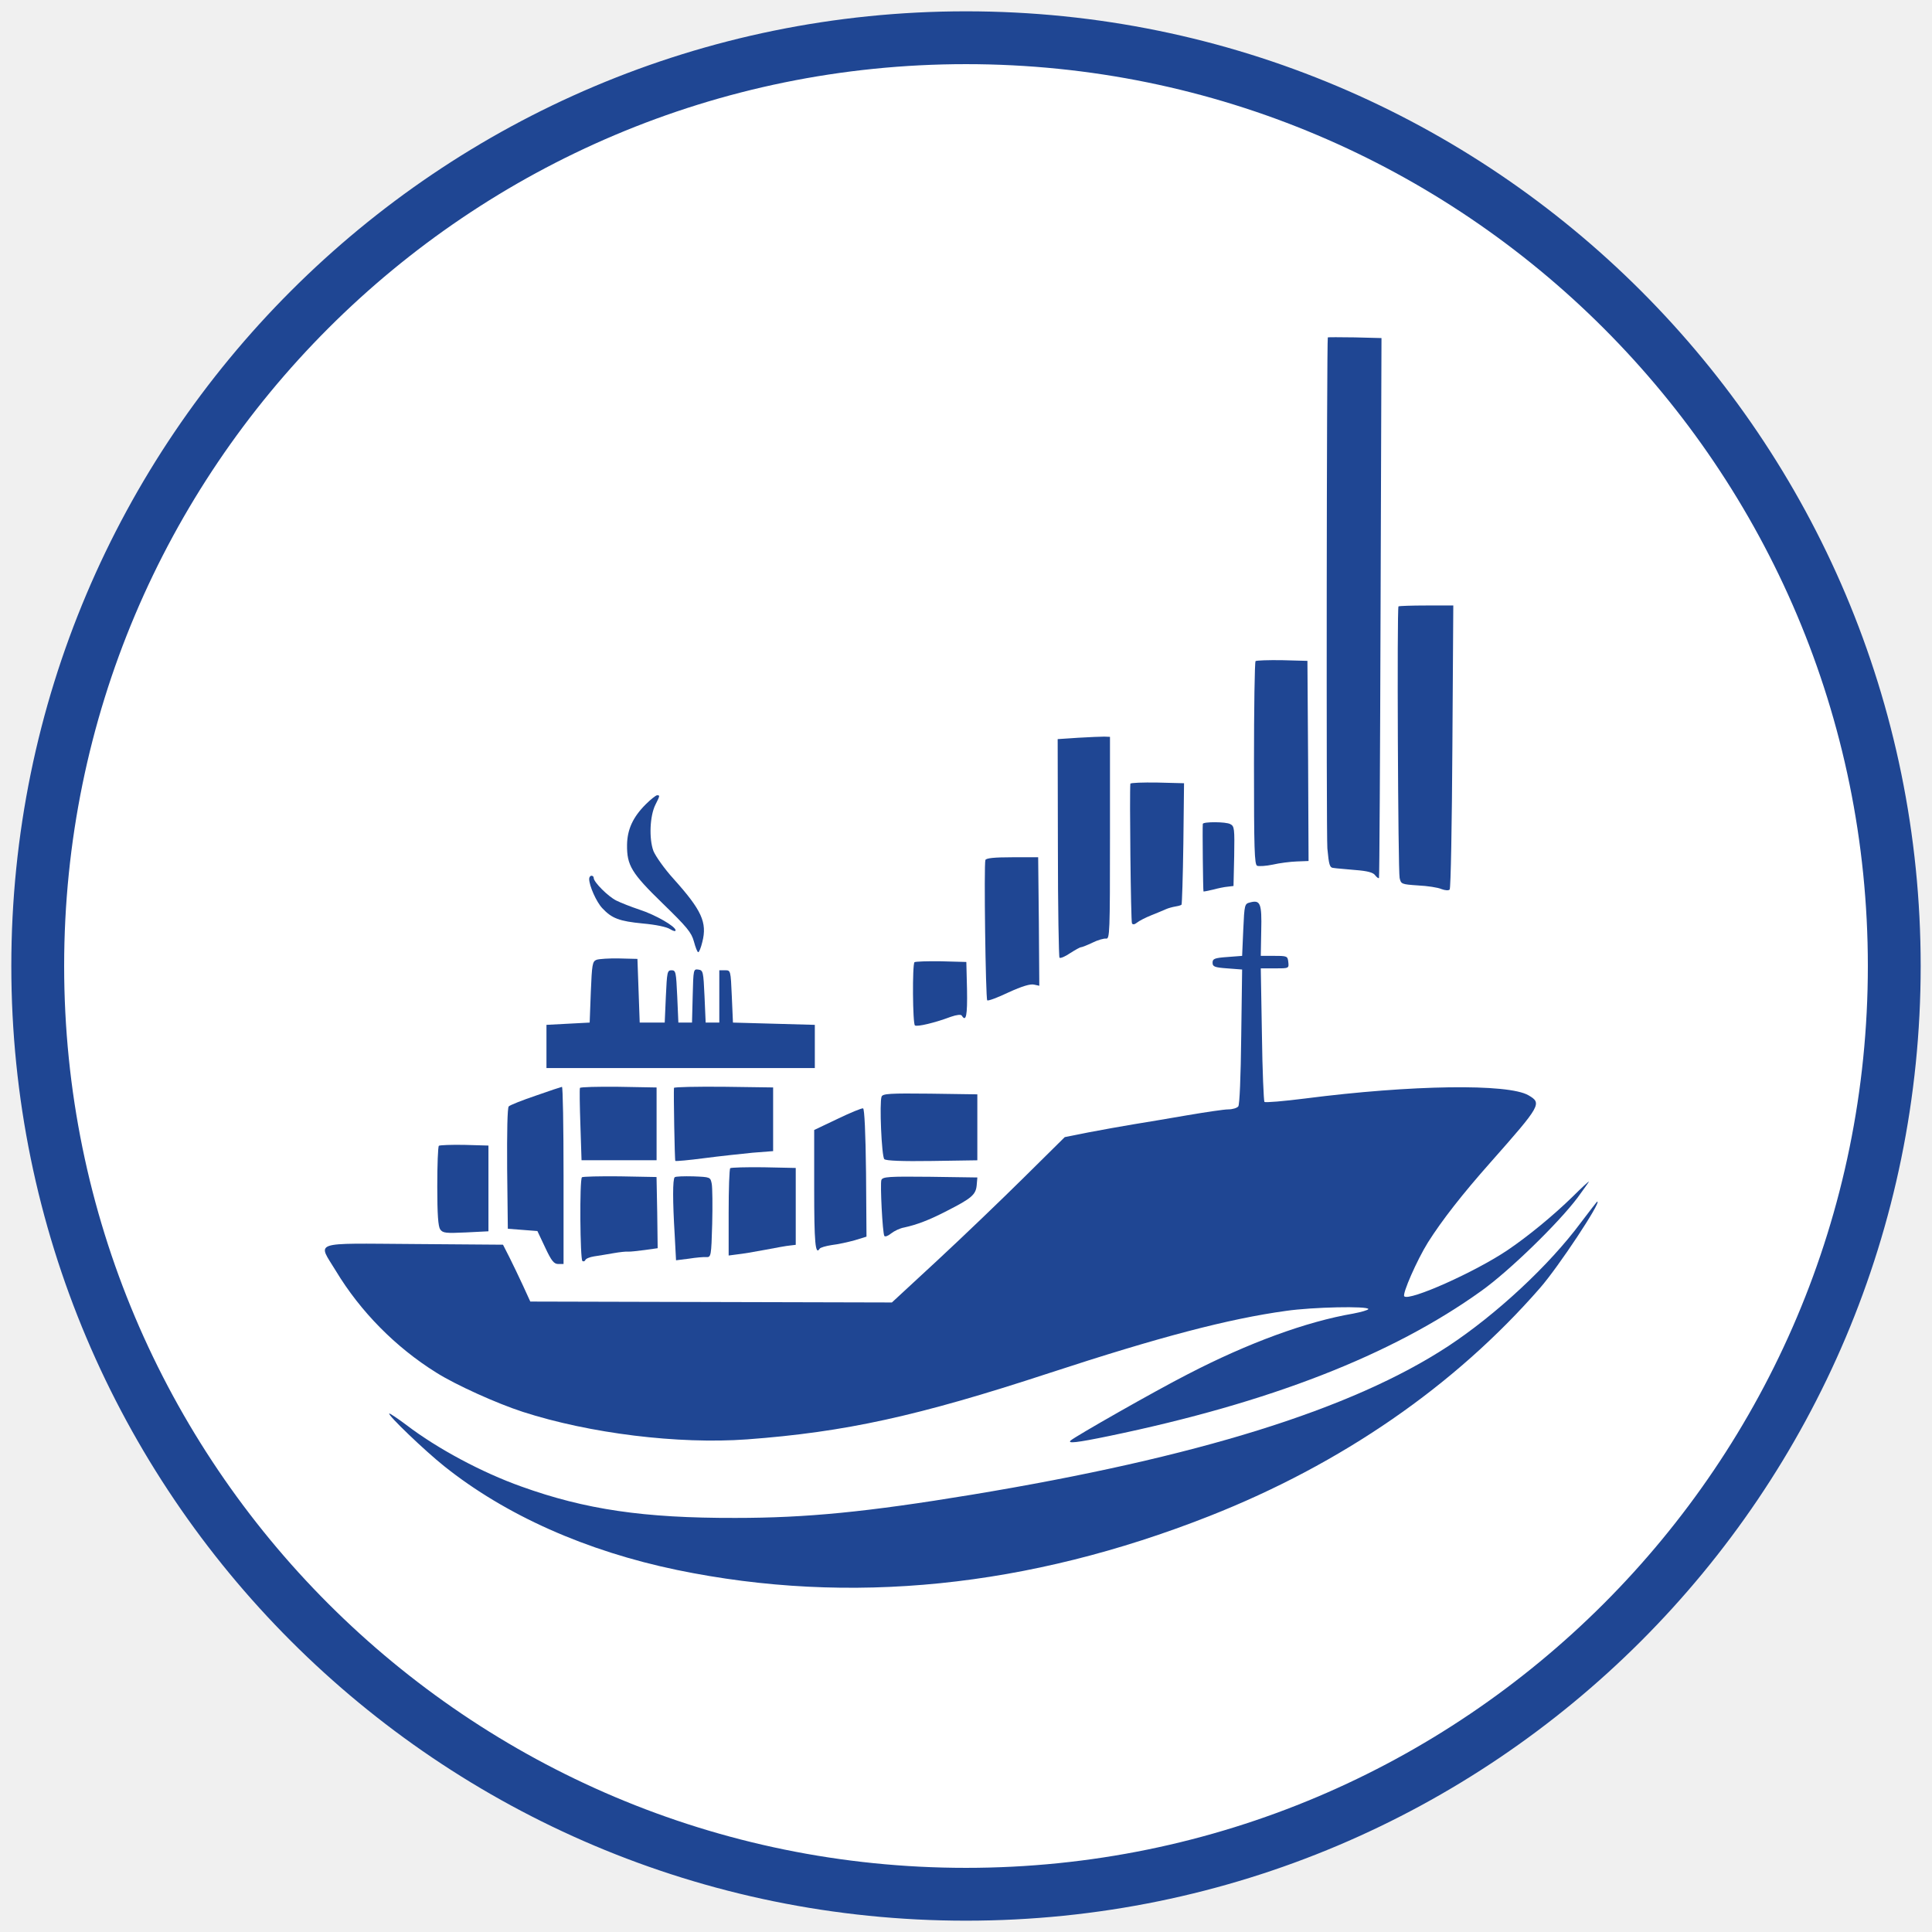
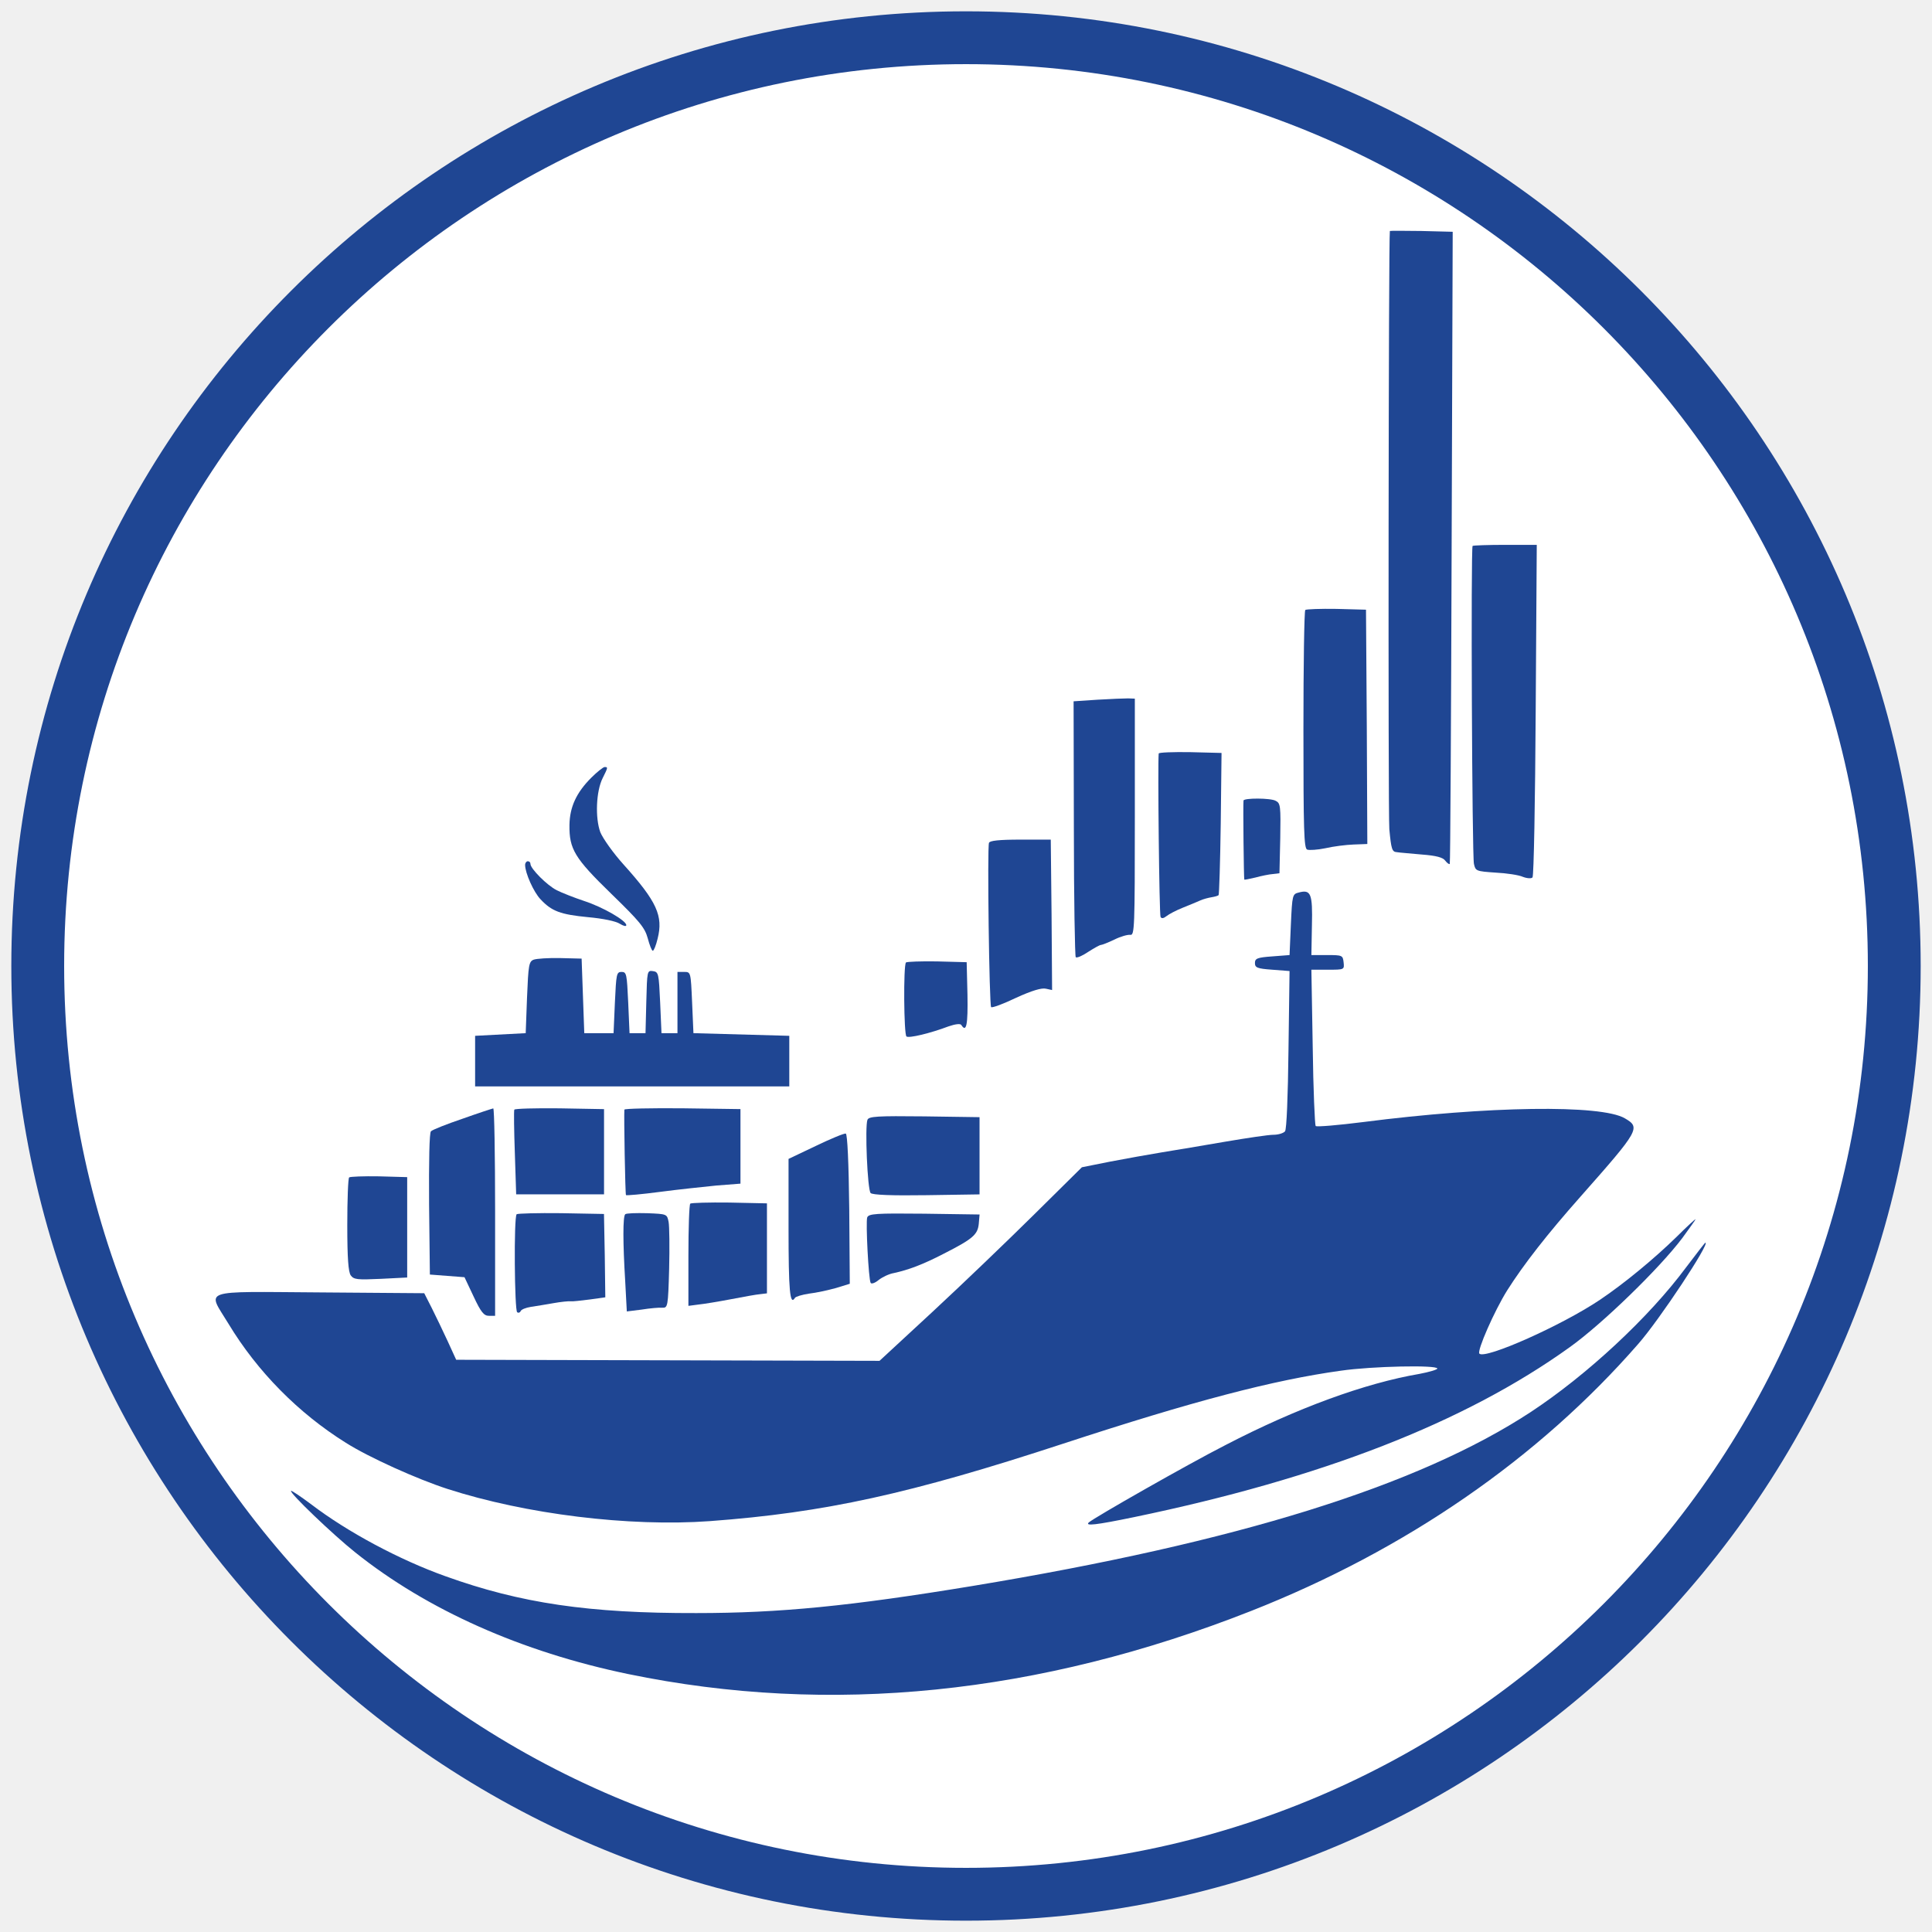
<svg xmlns="http://www.w3.org/2000/svg" width="512" height="512" viewBox="0 0 512 512">
  <circle cx="256" cy="256" r="246" fill="#ffffff" stroke="#1f4693" stroke-width="14" />
-   <g transform="translate(74,73) scale(0.82)">
+   <g transform="translate(43,42) scale(0.96)">
    <g transform="matrix(1.47,0,0,1.47,225.47,224)">
      <g>
        <g transform="matrix(0.05,0,0,-0.05,82.93,-79.34)">
          <path fill="#1f4693" transform="translate(-6844.55,-6779.48)" d="m 6729,7968 c -5,-21 -7,-2186 -2,-2247 7,-74 10,-85 28,-86 11,-2 54,-5 95,-9 53,-4 79,-11 87,-23 7,-9 15,-15 17,-12 2,2 5,537 7,1189 l 4,1185 -117,3 c -65,1 -118,1 -119,0 z" />
        </g>
        <g transform="matrix(0.05,0,0,-0.05,98.63,-48.52)">
          <path fill="#1f4693" transform="translate(-7162.81,-6168.9)" d="m 7044,6791 c -7,-7 -2,-1163 5,-1194 6,-27 8,-28 81,-33 41,-2 88,-9 103,-16 16,-6 32,-7 36,-2 5,5 10,288 12,629 l 4,620 h -118 c -65,0 -120,-2 -123,-4 z" />
        </g>
        <g transform="matrix(0.05,0,0,-0.05,66.92,-45.17)">
          <path fill="#1f4693" transform="translate(-6520,-6105.44)" d="m 6407,6554 c -4,-4 -7,-207 -7,-451 0,-377 2,-444 14,-449 8,-3 39,-1 68,5 30,7 78,13 106,14 l 52,2 -2,440 -3,440 -111,3 c -60,1 -113,-1 -117,-4 z" />
        </g>
        <g transform="matrix(0.05,0,0,-0.05,23.51,-26.67)">
          <path fill="#1f4693" transform="translate(-5640,-5729.52)" d="m 5615,6211 -90,-6 1,-477 c 0,-263 4,-481 7,-484 4,-4 25,5 47,20 22,14 43,26 48,26 4,0 27,9 50,20 24,12 50,19 60,18 16,-3 17,27 17,442 v 445 l -25,1 c -14,0 -65,-2 -115,-5 z" />
        </g>
        <g transform="matrix(0.05,0,0,-0.05,39.61,-25.32)">
          <path fill="#1f4693" transform="translate(-5966.35,-5706.49)" d="m 5849,6013 c -4,-37 2,-606 7,-614 4,-7 12,-5 22,3 10,8 37,22 62,32 25,10 54,22 65,27 11,5 30,10 42,12 12,2 24,5 27,8 2,2 6,123 8,269 l 3,265 -117,3 c -65,1 -118,-1 -119,-5 z" />
        </g>
        <g transform="matrix(0.05,0,0,-0.05,-68.46,-20.85)">
          <path fill="#1f4693" transform="translate(-3777.06,-5615)" d="m 3690,5920 c -56,-56 -81,-110 -82,-178 -1,-90 19,-124 157,-258 107,-104 126,-127 137,-167 7,-26 15,-47 19,-47 4,0 12,20 18,45 22,86 -3,140 -127,278 -39,43 -78,98 -88,122 -20,54 -16,155 9,204 20,40 20,41 7,41 -5,0 -28,-18 -50,-40 z" />
        </g>
        <g transform="matrix(0.05,0,0,-0.05,53.12,-24.56)">
          <path fill="#1f4693" transform="translate(-6239.04,-5695.11)" d="m 6170,5840 c -2,-15 1,-295 3,-297 2,-1 20,3 42,8 22,6 51,12 65,13 l 25,3 3,131 c 2,121 1,132 -17,141 -19,11 -120,11 -121,1 z" />
        </g>
        <g transform="matrix(0.05,0,0,-0.05,7.73,-8.73)">
          <path fill="#1f4693" transform="translate(-5320.15,-5370.19)" d="m 5203,5673 c -7,-18 1,-610 8,-617 3,-4 46,12 94,35 59,27 96,38 112,34 l 23,-5 -2,282 -3,283 h -114 c -81,0 -115,-4 -118,-12 z" />
        </g>
        <g transform="matrix(0.05,0,0,-0.05,-75.74,-14.33)">
          <path fill="#1f4693" transform="translate(-3630,-5488.42)" d="m 3440,5596 c 0,-30 32,-102 58,-129 42,-45 75,-57 178,-67 56,-5 105,-15 120,-25 13,-8 24,-11 24,-5 0,17 -88,68 -159,91 -36,12 -82,30 -102,40 -36,18 -99,81 -99,99 0,6 -4,10 -10,10 -5,0 -10,-6 -10,-14 z" />
        </g>
        <g transform="matrix(0.05,0,0,-0.05,-4.39,44.72)">
          <path fill="#1f4693" transform="translate(-5140.91,-4264.79)" d="m 6430,5450 c -24,-6 -25,-8 -30,-120 l -5,-115 -65,-5 c -57,-4 -65,-8 -65,-25 0,-17 8,-21 65,-25 l 65,-5 -4,-295 c -2,-176 -7,-300 -13,-307 -6,-7 -25,-13 -44,-13 -18,0 -99,-12 -181,-26 -81,-14 -188,-32 -238,-40 -49,-8 -137,-24 -195,-35 l -105,-21 -180,-178 c -99,-98 -270,-262 -380,-364 l -200,-185 -795,2 -795,2 -32,70 c -18,39 -45,95 -60,125 l -28,55 -392,3 c -457,3 -423,14 -343,-118 108,-179 263,-336 441,-447 87,-55 267,-136 381,-173 294,-95 683,-143 986,-121 431,32 751,102 1327,291 488,160 790,239 1043,274 117,17 362,22 362,8 0,-4 -30,-13 -67,-20 -205,-35 -462,-129 -728,-267 -143,-73 -494,-273 -514,-291 -15,-14 25,-10 170,20 704,146 1242,355 1636,638 122,87 338,297 423,410 27,37 50,69 50,71 0,2 -33,-28 -72,-67 -85,-83 -197,-175 -286,-235 -144,-97 -432,-225 -454,-203 -10,10 56,160 104,237 62,98 151,212 276,353 222,251 226,259 166,294 -89,52 -514,46 -981,-14 -95,-12 -176,-19 -180,-15 -3,4 -9,138 -11,297 l -5,290 h 62 c 62,0 62,0 59,28 -3,26 -5,27 -62,27 h -59 l 2,111 c 3,120 -4,136 -49,124 z" />
        </g>
        <g transform="matrix(0.05,0,0,-0.05,-65.13,9.82)">
          <path fill="#1f4693" transform="translate(-3855,-4996.1)" d="m 3485,5231 c -18,-7 -20,-20 -25,-142 l -5,-134 -95,-5 -95,-5 v -95 -95 h 590 590 v 95 95 l -180,5 -180,5 -5,115 c -5,115 -5,115 -30,115 h -25 v -115 -115 h -30 -30 l -5,115 c -5,109 -6,115 -27,118 -22,3 -22,1 -25,-115 l -3,-118 h -30 -30 l -5,115 c -5,107 -6,115 -25,115 -19,0 -20,-8 -25,-115 l -5,-115 h -55 -55 l -5,140 -5,140 -80,2 c -44,1 -89,-2 -100,-6 z" />
        </g>
        <g transform="matrix(0.05,0,0,-0.05,-8.1,5.48)">
          <path fill="#1f4693" transform="translate(-4999.4,-5086.4)" d="m 4887,5224 c -10,-11 -8,-272 2,-278 10,-7 89,12 158,38 26,9 45,11 48,5 19,-30 25,1 23,114 l -3,122 -111,3 c -60,1 -113,-1 -117,-4 z" />
        </g>
        <g transform="matrix(0.05,0,0,-0.05,-78.87,34.06)">
          <path fill="#1f4693" transform="translate(-3565.98,-4506.63)" d="m 3398,4663 c -2,-5 -1,-78 2,-163 l 5,-155 h 165 165 v 160 160 l -167,3 c -91,1 -168,-1 -170,-5 z" />
        </g>
        <g transform="matrix(0.05,0,0,-0.05,-55.71,34.14)">
          <path fill="#1f4693" transform="translate(-4036.77,-4504.91)" d="m 3819,4663 c -2,-21 3,-318 6,-321 2,-2 59,3 127,12 68,9 164,19 213,24 l 90,7 v 140 140 l -217,3 c -120,1 -218,-1 -219,-5 z" />
        </g>
        <g transform="matrix(0.05,0,0,-0.05,-97.08,45.48)">
          <path fill="#1f4693" transform="translate(-3195.88,-4269.5)" d="m 3197,4620 c -59,-20 -112,-41 -118,-47 -6,-6 -8,-112 -7,-274 l 3,-264 65,-5 65,-5 34,-72 c 28,-60 39,-73 58,-73 h 23 v 390 c 0,215 -3,389 -7,389 -5,-1 -57,-18 -116,-39 z" />
        </g>
        <g transform="matrix(0.05,0,0,-0.05,-10.53,34.9)">
          <path fill="#1f4693" transform="translate(-4952.45,-4490.03)" d="m 4744,4625 c -10,-25 0,-263 12,-275 7,-7 78,-10 210,-8 l 199,3 v 145 145 l -208,3 c -177,2 -208,0 -213,-13 z" />
        </g>
        <g transform="matrix(0.05,0,0,-0.05,-30.02,46.35)">
          <path fill="#1f4693" transform="translate(-4555,-4253.76)" d="m 4543,4520 -103,-49 v -260 c 0,-234 5,-293 24,-262 3,5 27,12 53,16 27,3 72,13 101,21 l 52,16 -2,280 c -2,177 -7,282 -13,284 -5,2 -56,-19 -112,-46 z" />
        </g>
        <g transform="matrix(0.05,0,0,-0.05,-113.01,48.43)">
          <path fill="#1f4693" transform="translate(-2872.5,-4214.64)" d="m 2767,4404 c -4,-4 -7,-84 -7,-179 0,-125 4,-176 13,-189 12,-16 25,-17 113,-13 l 99,5 v 189 188 l -106,3 c -58,1 -108,-1 -112,-4 z" />
        </g>
        <g transform="matrix(0.05,0,0,-0.05,-47.2,53.38)">
          <path fill="#1f4693" transform="translate(-4207.5,-4114.13)" d="m 4067,4304 c -4,-4 -7,-92 -7,-196 v -188 l 38,5 c 20,2 75,11 122,20 47,9 96,18 110,19 l 25,3 v 169 169 l -141,3 c -77,1 -143,-1 -147,-4 z" />
        </g>
        <g transform="matrix(0.05,0,0,-0.05,-78.68,55.02)">
          <path fill="#1f4693" transform="translate(-3570.01,-4081.2)" d="m 3407,4264 c -11,-11 -8,-362 2,-368 5,-4 11,-1 13,4 2,6 19,13 38,16 19,3 58,9 85,14 28,5 57,8 65,7 8,-1 41,3 73,7 l 57,8 -2,157 -3,156 -161,3 c -88,1 -163,-1 -167,-4 z" />
        </g>
        <g transform="matrix(0.05,0,0,-0.05,-62.46,54.9)">
          <path fill="#1f4693" transform="translate(-3896.65,-4083.68)" d="m 3817,4264 c -9,-9 -9,-104 0,-252 l 6,-113 56,7 c 31,5 66,8 77,7 21,-1 22,4 26,146 2,80 1,160 -2,176 -6,30 -6,30 -81,33 -41,1 -78,0 -82,-4 z" />
        </g>
        <g transform="matrix(0.05,0,0,-0.05,-10.49,52.31)">
          <path fill="#1f4693" transform="translate(-4953.14,-4137.36)" d="m 4743,4254 c -6,-17 5,-233 13,-246 3,-5 17,0 30,11 14,11 39,23 57,26 55,12 109,32 188,73 108,55 127,71 131,112 l 3,35 -208,3 c -183,2 -208,0 -214,-14 z" />
        </g>
        <g transform="matrix(0.05,0,0,-0.05,3.63,93.68)">
          <path fill="#1f4693" transform="translate(-5300.55,-3280.94)" d="m 7884,4038 c -140,-189 -373,-405 -584,-544 -424,-278 -1103,-489 -2095,-653 -461,-76 -726,-102 -1039,-102 -403,-1 -660,37 -941,138 -174,62 -370,167 -506,271 -39,29 -73,52 -75,50 -7,-7 157,-164 241,-231 270,-216 625,-374 1025,-457 760,-157 1543,-77 2340,237 581,229 1079,573 1454,1003 80,91 271,380 252,380 -2,0 -34,-42 -72,-92 z" />
        </g>
      </g>
    </g>
  </g>
</svg>
